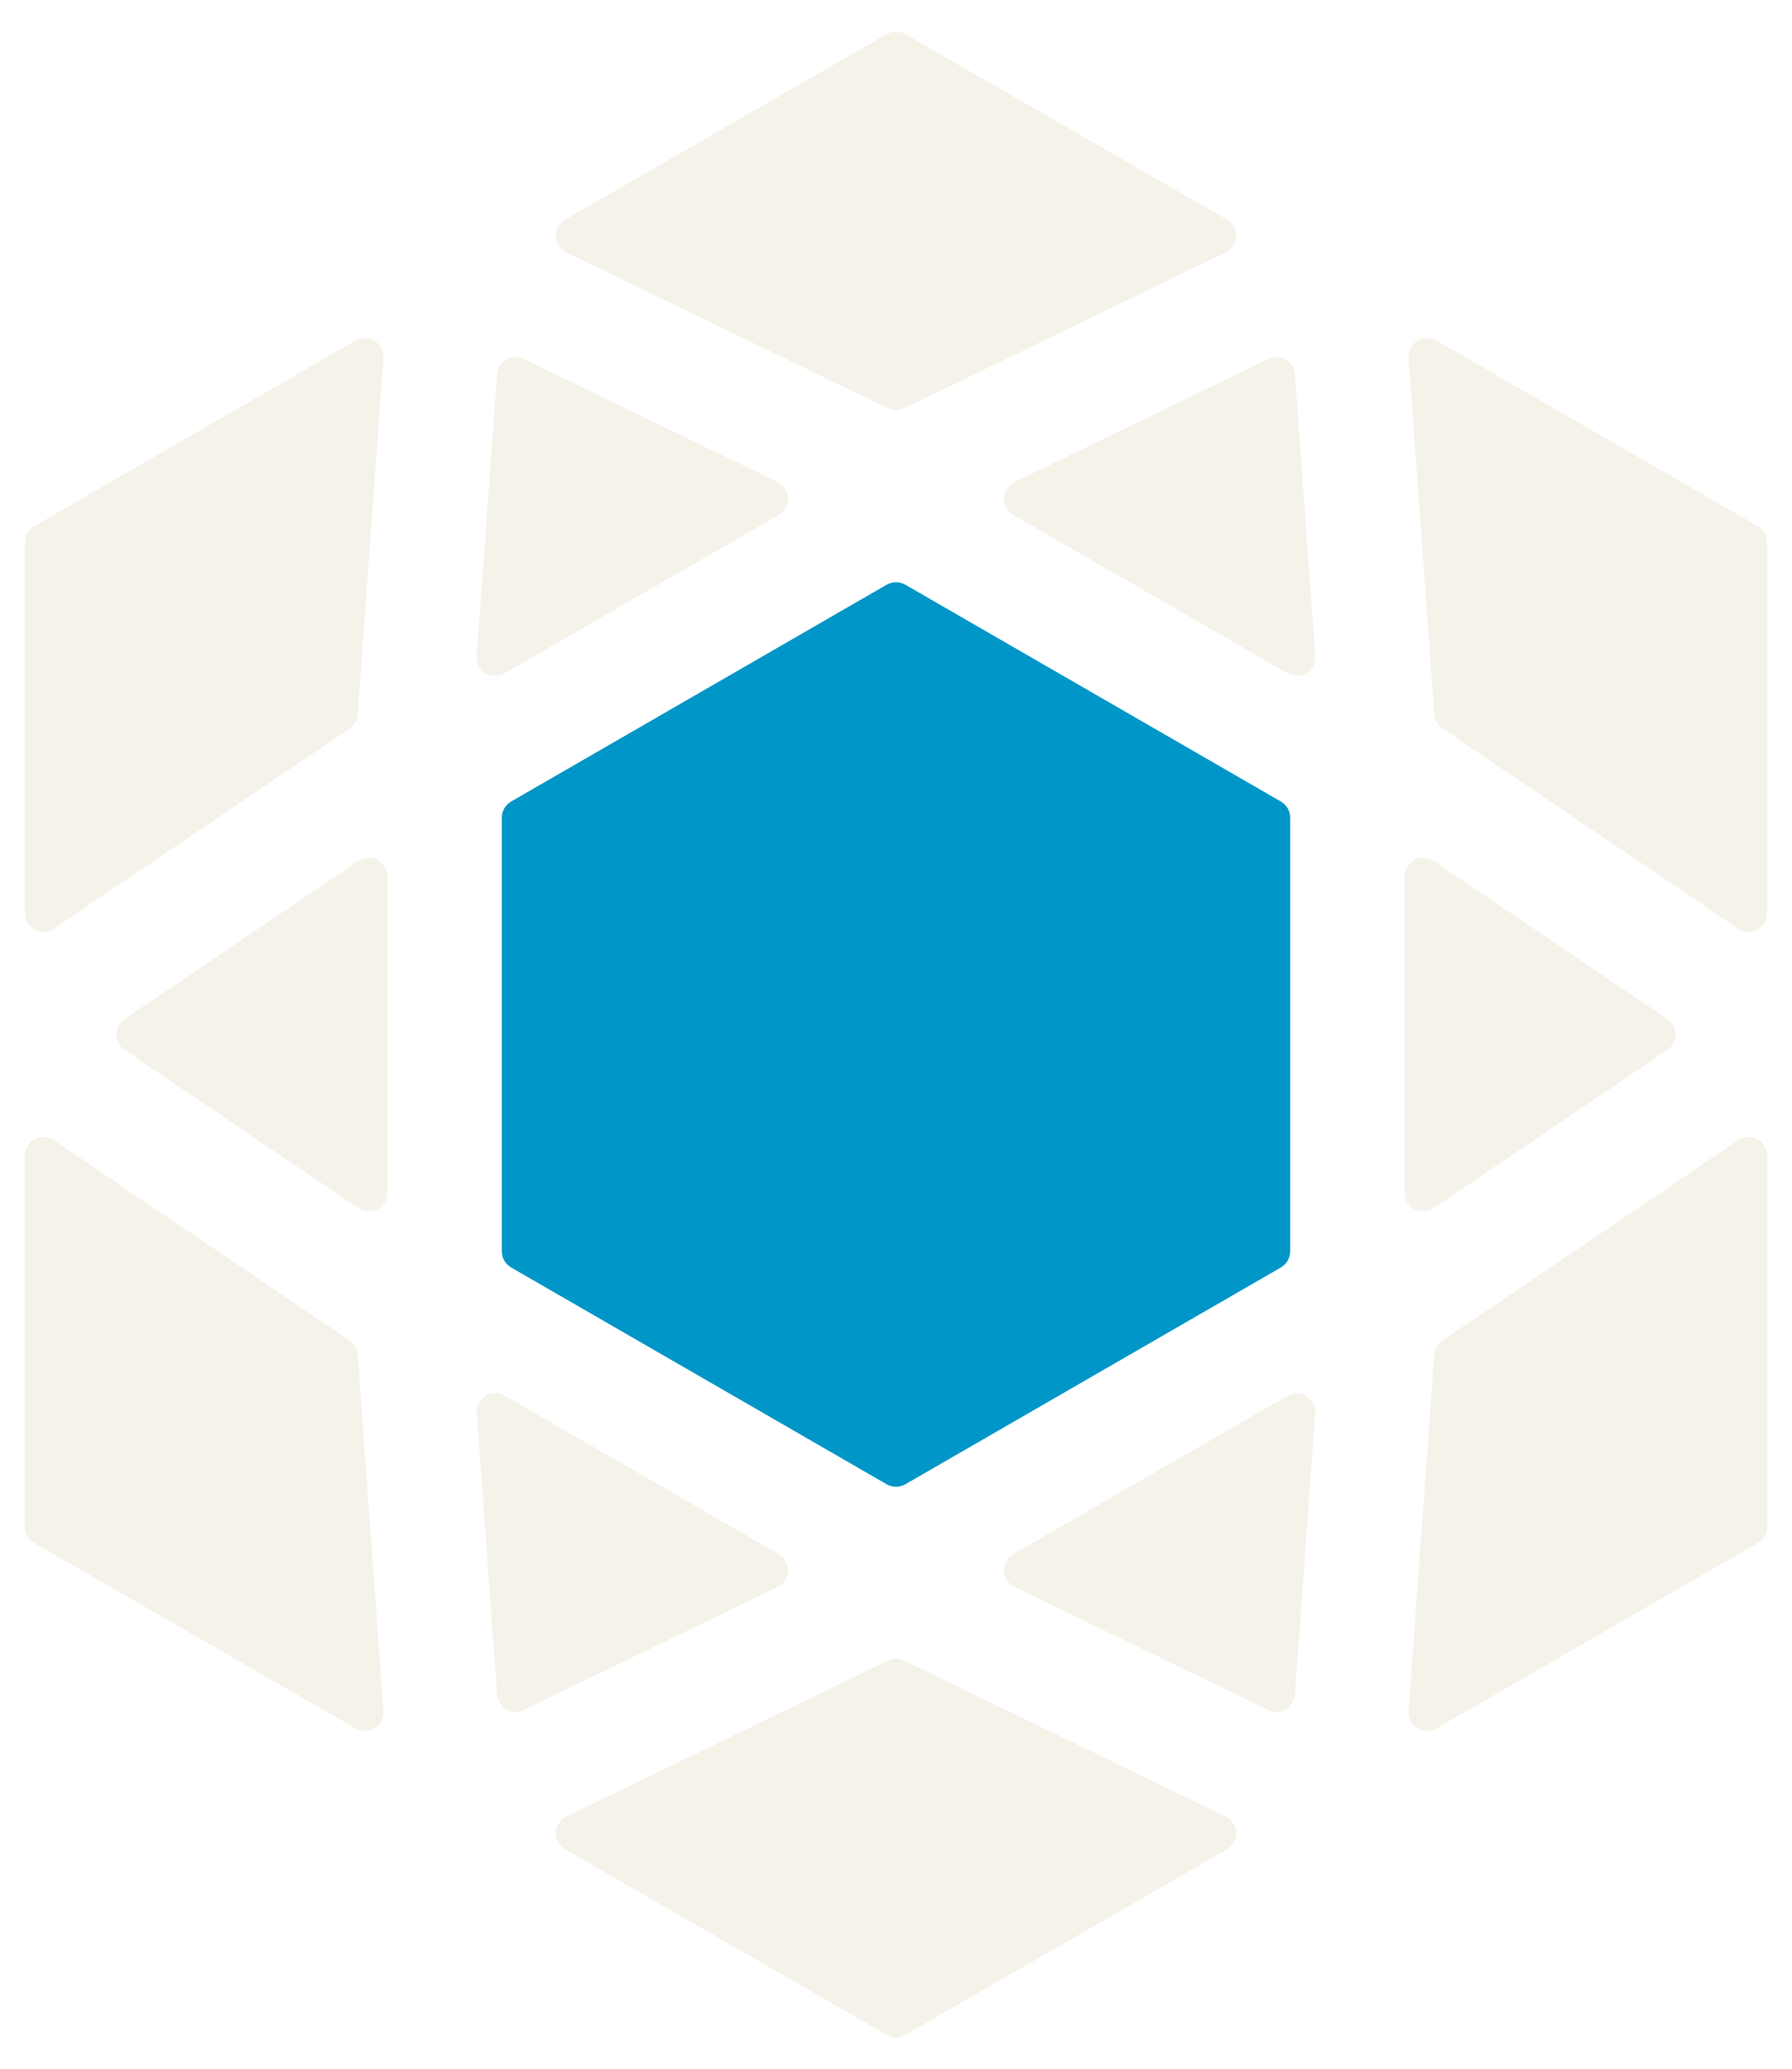
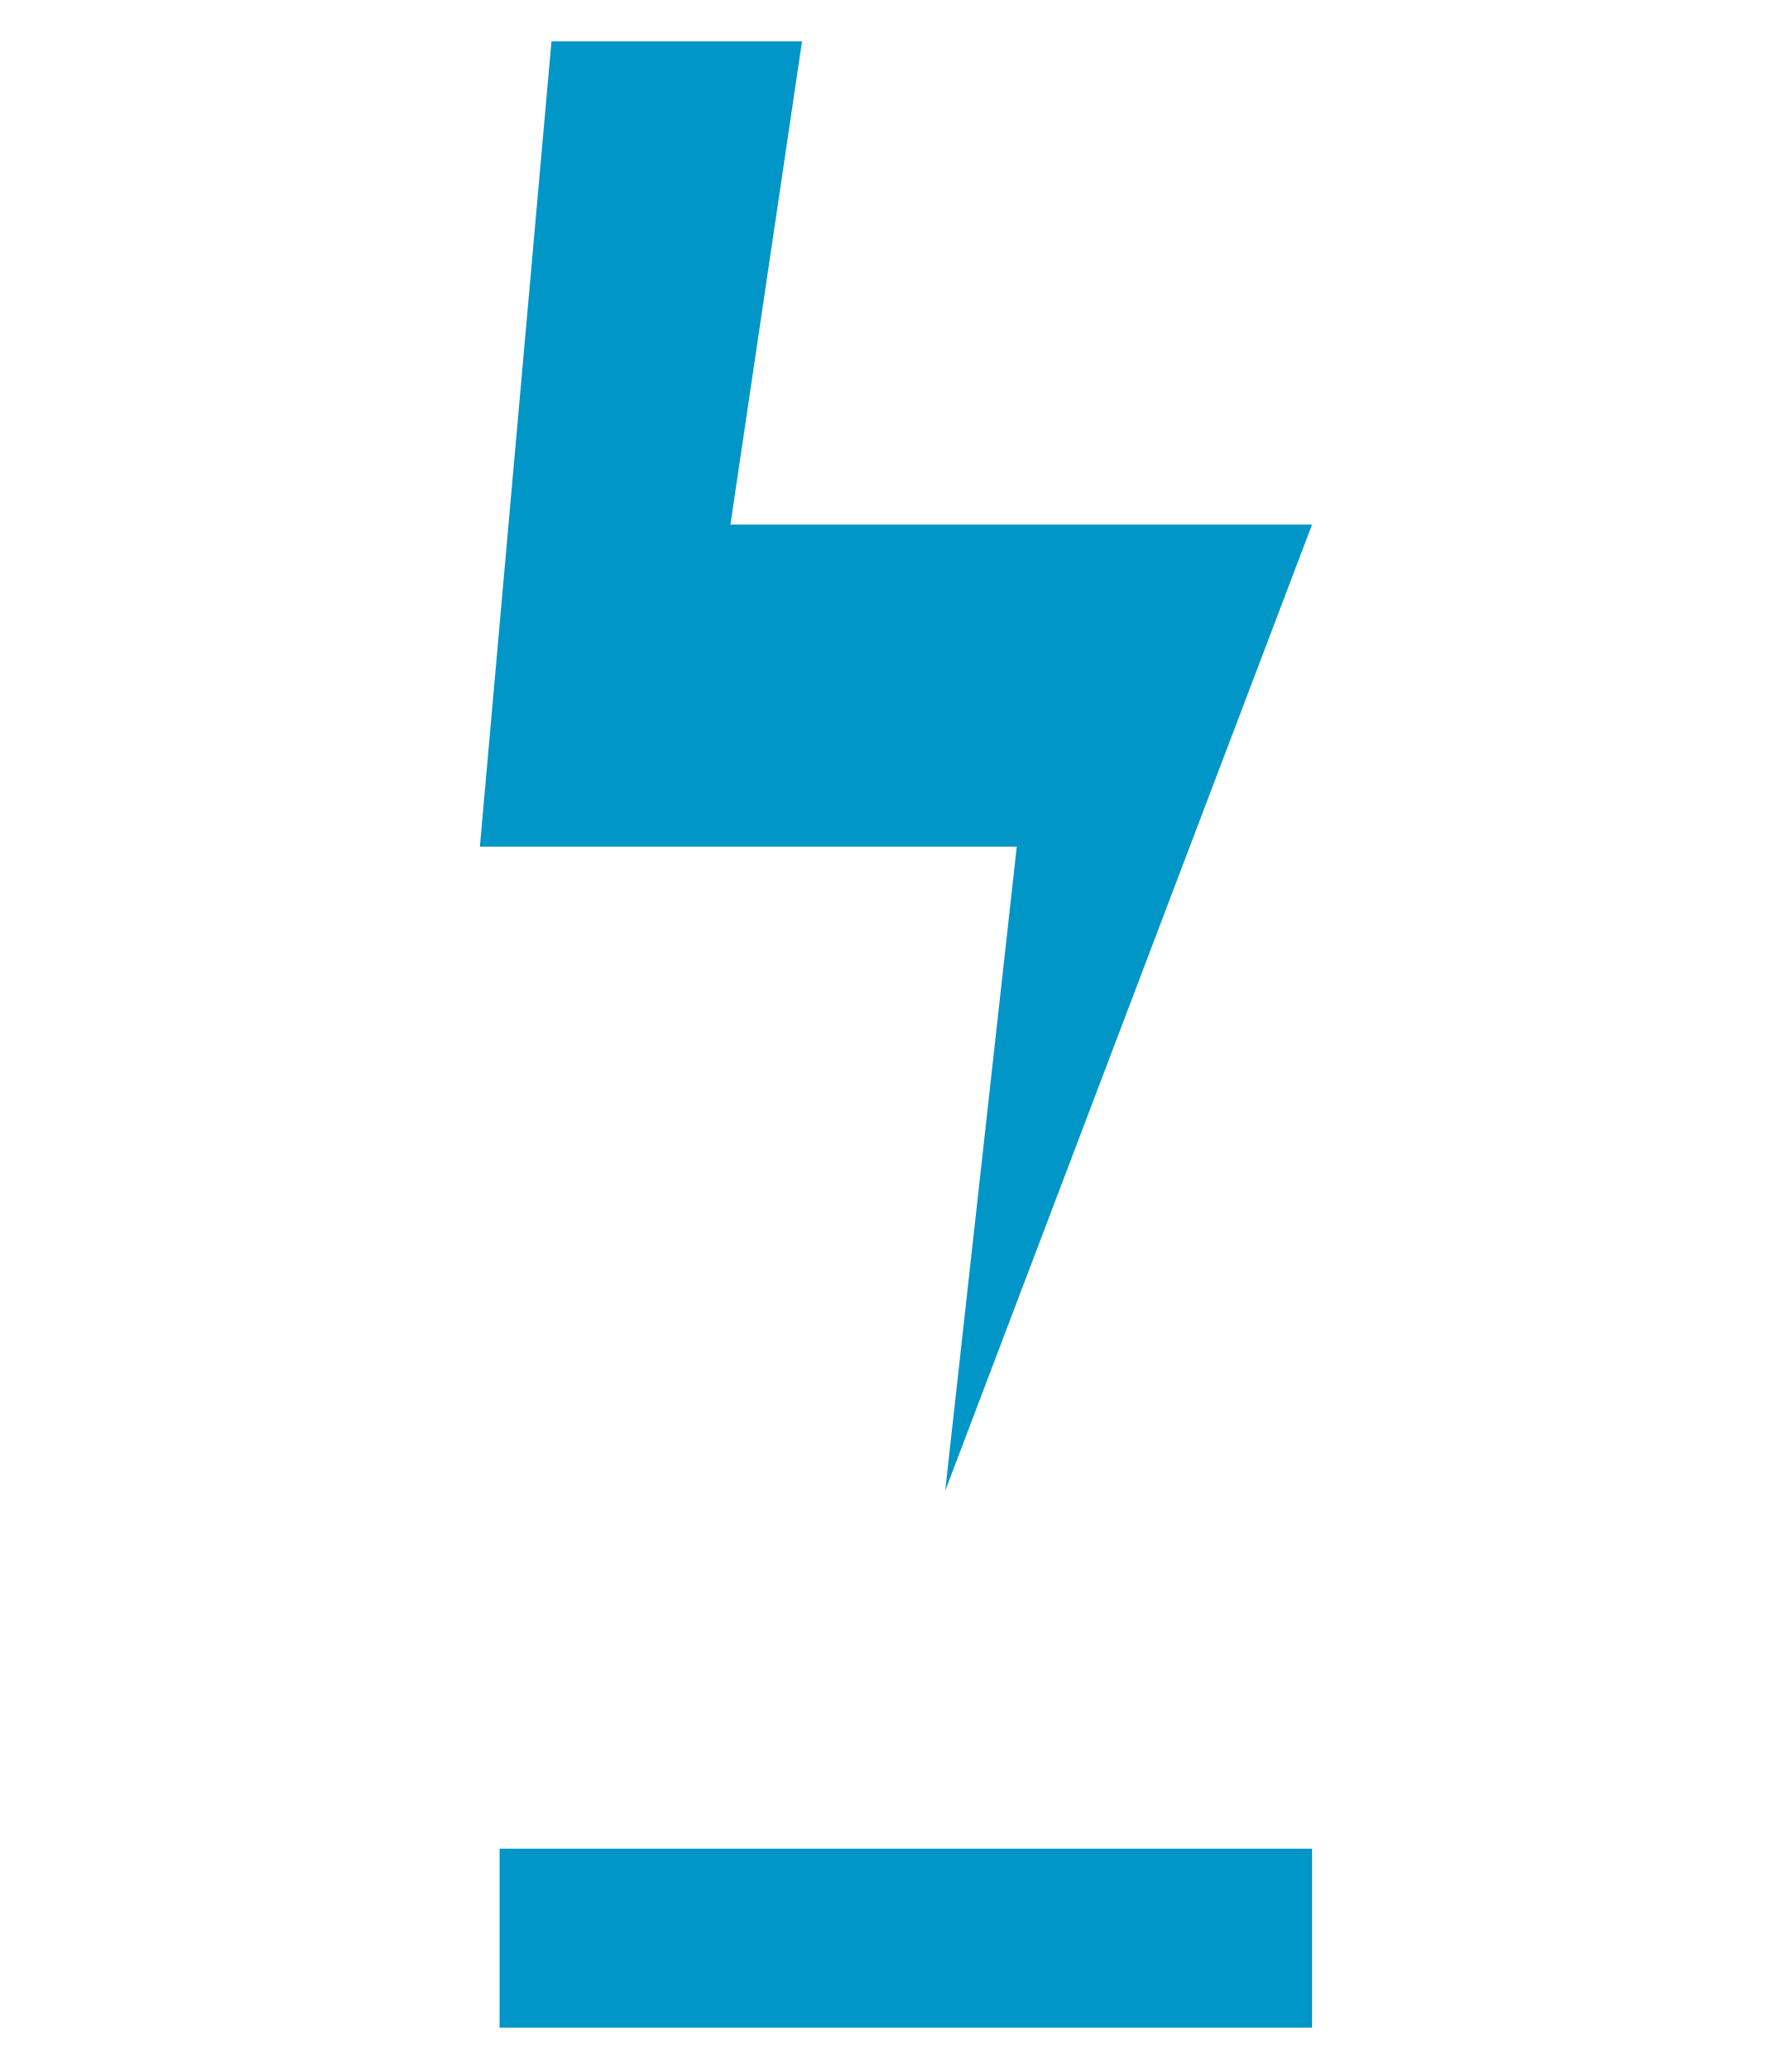
<svg xmlns="http://www.w3.org/2000/svg" width="86.6" height="100" viewBox="0 0 86.6 100">
-   <path fill-rule="evenodd" d="M48.97 24.89A0.9 0.9 0 0 1 49.03 23.3L61.29 17.35A0.9 0.9 0 0 1 62.58 18.09L63.56 31.69A0.9 0.9 0 0 1 62.22 32.54Z" style="fill:#f5f2ea" />
-   <path fill-rule="evenodd" d="M67.88 42.35A0.9 0.9 0 0 1 69.29 41.61L80.57 49.25A0.9 0.9 0 0 1 80.57 50.75L69.29 58.39A0.9 0.9 0 0 1 67.88 57.65Z" style="fill:#f5f2ea" />
-   <path fill-rule="evenodd" d="M62.22 67.46A0.9 0.9 0 0 1 63.56 68.31L62.58 81.91A0.9 0.9 0 0 1 61.29 82.65L49.03 76.7A0.9 0.9 0 0 1 48.97 75.11Z" style="fill:#f5f2ea" />
-   <path fill-rule="evenodd" d="M37.63 75.11A0.9 0.9 0 0 1 37.58 76.7L25.31 82.65A0.9 0.9 0 0 1 24.02 81.91L23.04 68.31A0.9 0.9 0 0 1 24.39 67.46Z" style="fill:#f5f2ea" />
-   <path fill-rule="evenodd" d="M18.72 57.65A0.9 0.9 0 0 1 17.31 58.39L6.03 50.75A0.9 0.9 0 0 1 6.03 49.25L17.31 41.61A0.9 0.9 0 0 1 18.72 42.35Z" style="fill:#f5f2ea" />
-   <path fill-rule="evenodd" d="M24.39 32.54A0.9 0.9 0 0 1 23.04 31.69L24.02 18.09A0.9 0.9 0 0 1 25.31 17.35L37.58 23.3A0.9 0.9 0 0 1 37.63 24.89Z" style="fill:#f5f2ea" />
-   <path fill-rule="evenodd" d="M42.91 19.74A0.9 0.9 0 0 0 43.69 19.74L59.23 12.2A0.9 0.9 0 0 0 59.29 10.61L43.75 1.65A0.9 0.9 0 0 0 42.85 1.65L27.32 10.61A0.9 0.9 0 0 0 27.37 12.2Z" style="fill:#f5f2ea" />
-   <path fill-rule="evenodd" d="M69.31 34.53A0.9 0.9 0 0 0 69.71 35.21L84 44.89A0.9 0.9 0 0 0 85.4 44.15L85.4 26.21A0.9 0.9 0 0 0 84.95 25.43L69.42 16.46A0.9 0.9 0 0 0 68.07 17.31Z" style="fill:#f5f2ea" />
-   <path fill-rule="evenodd" d="M69.71 64.79A0.9 0.9 0 0 0 69.31 65.47L68.07 82.69A0.9 0.9 0 0 0 69.42 83.54L84.95 74.57A0.9 0.9 0 0 0 85.4 73.79L85.4 55.85A0.9 0.9 0 0 0 84 55.11Z" style="fill:#f5f2ea" />
-   <path fill-rule="evenodd" d="M43.69 80.26A0.9 0.9 0 0 0 42.91 80.26L27.37 87.8A0.9 0.9 0 0 0 27.32 89.39L42.85 98.35A0.9 0.9 0 0 0 43.75 98.35L59.29 89.39A0.9 0.9 0 0 0 59.23 87.8Z" style="fill:#f5f2ea" />
-   <path fill-rule="evenodd" d="M17.29 65.47A0.9 0.9 0 0 0 16.9 64.79L2.6 55.11A0.9 0.9 0 0 0 1.2 55.85L1.2 73.79A0.9 0.9 0 0 0 1.65 74.57L17.18 83.54A0.9 0.9 0 0 0 18.53 82.69Z" style="fill:#f5f2ea" />
-   <path fill-rule="evenodd" d="M16.9 35.21A0.9 0.9 0 0 0 17.29 34.53L18.53 17.31A0.9 0.9 0 0 0 17.18 16.46L1.65 25.43A0.9 0.9 0 0 0 1.2 26.21L1.2 44.15A0.9 0.9 0 0 0 2.6 44.89Z" style="fill:#f5f2ea" />
-   <path fill-rule="evenodd" d="M42.85 28.26A0.9 0.9 0 0 1 43.75 28.26L61.9 38.74A0.9 0.9 0 0 1 62.35 39.52L62.35 60.48A0.9 0.9 0 0 1 61.9 61.26L43.75 71.74A0.9 0.9 0 0 1 42.85 71.74L24.7 61.26A0.9 0.9 0 0 1 24.25 60.48L24.25 39.52A0.9 0.9 0 0 1 24.7 38.74Z" style="fill:#0096c7" />
+   <g transform="translate(-132.484 -2.324) scale(0.86486)">
+     <path d="M184 5L198 5L194 32L226.5 32L206 86L210 50L180 50Z" fill="#0096c7" />
+     <rect x="181.1" y="106" width="45.4" height="10" fill="#0096c7" />
+   </g>
</svg>
